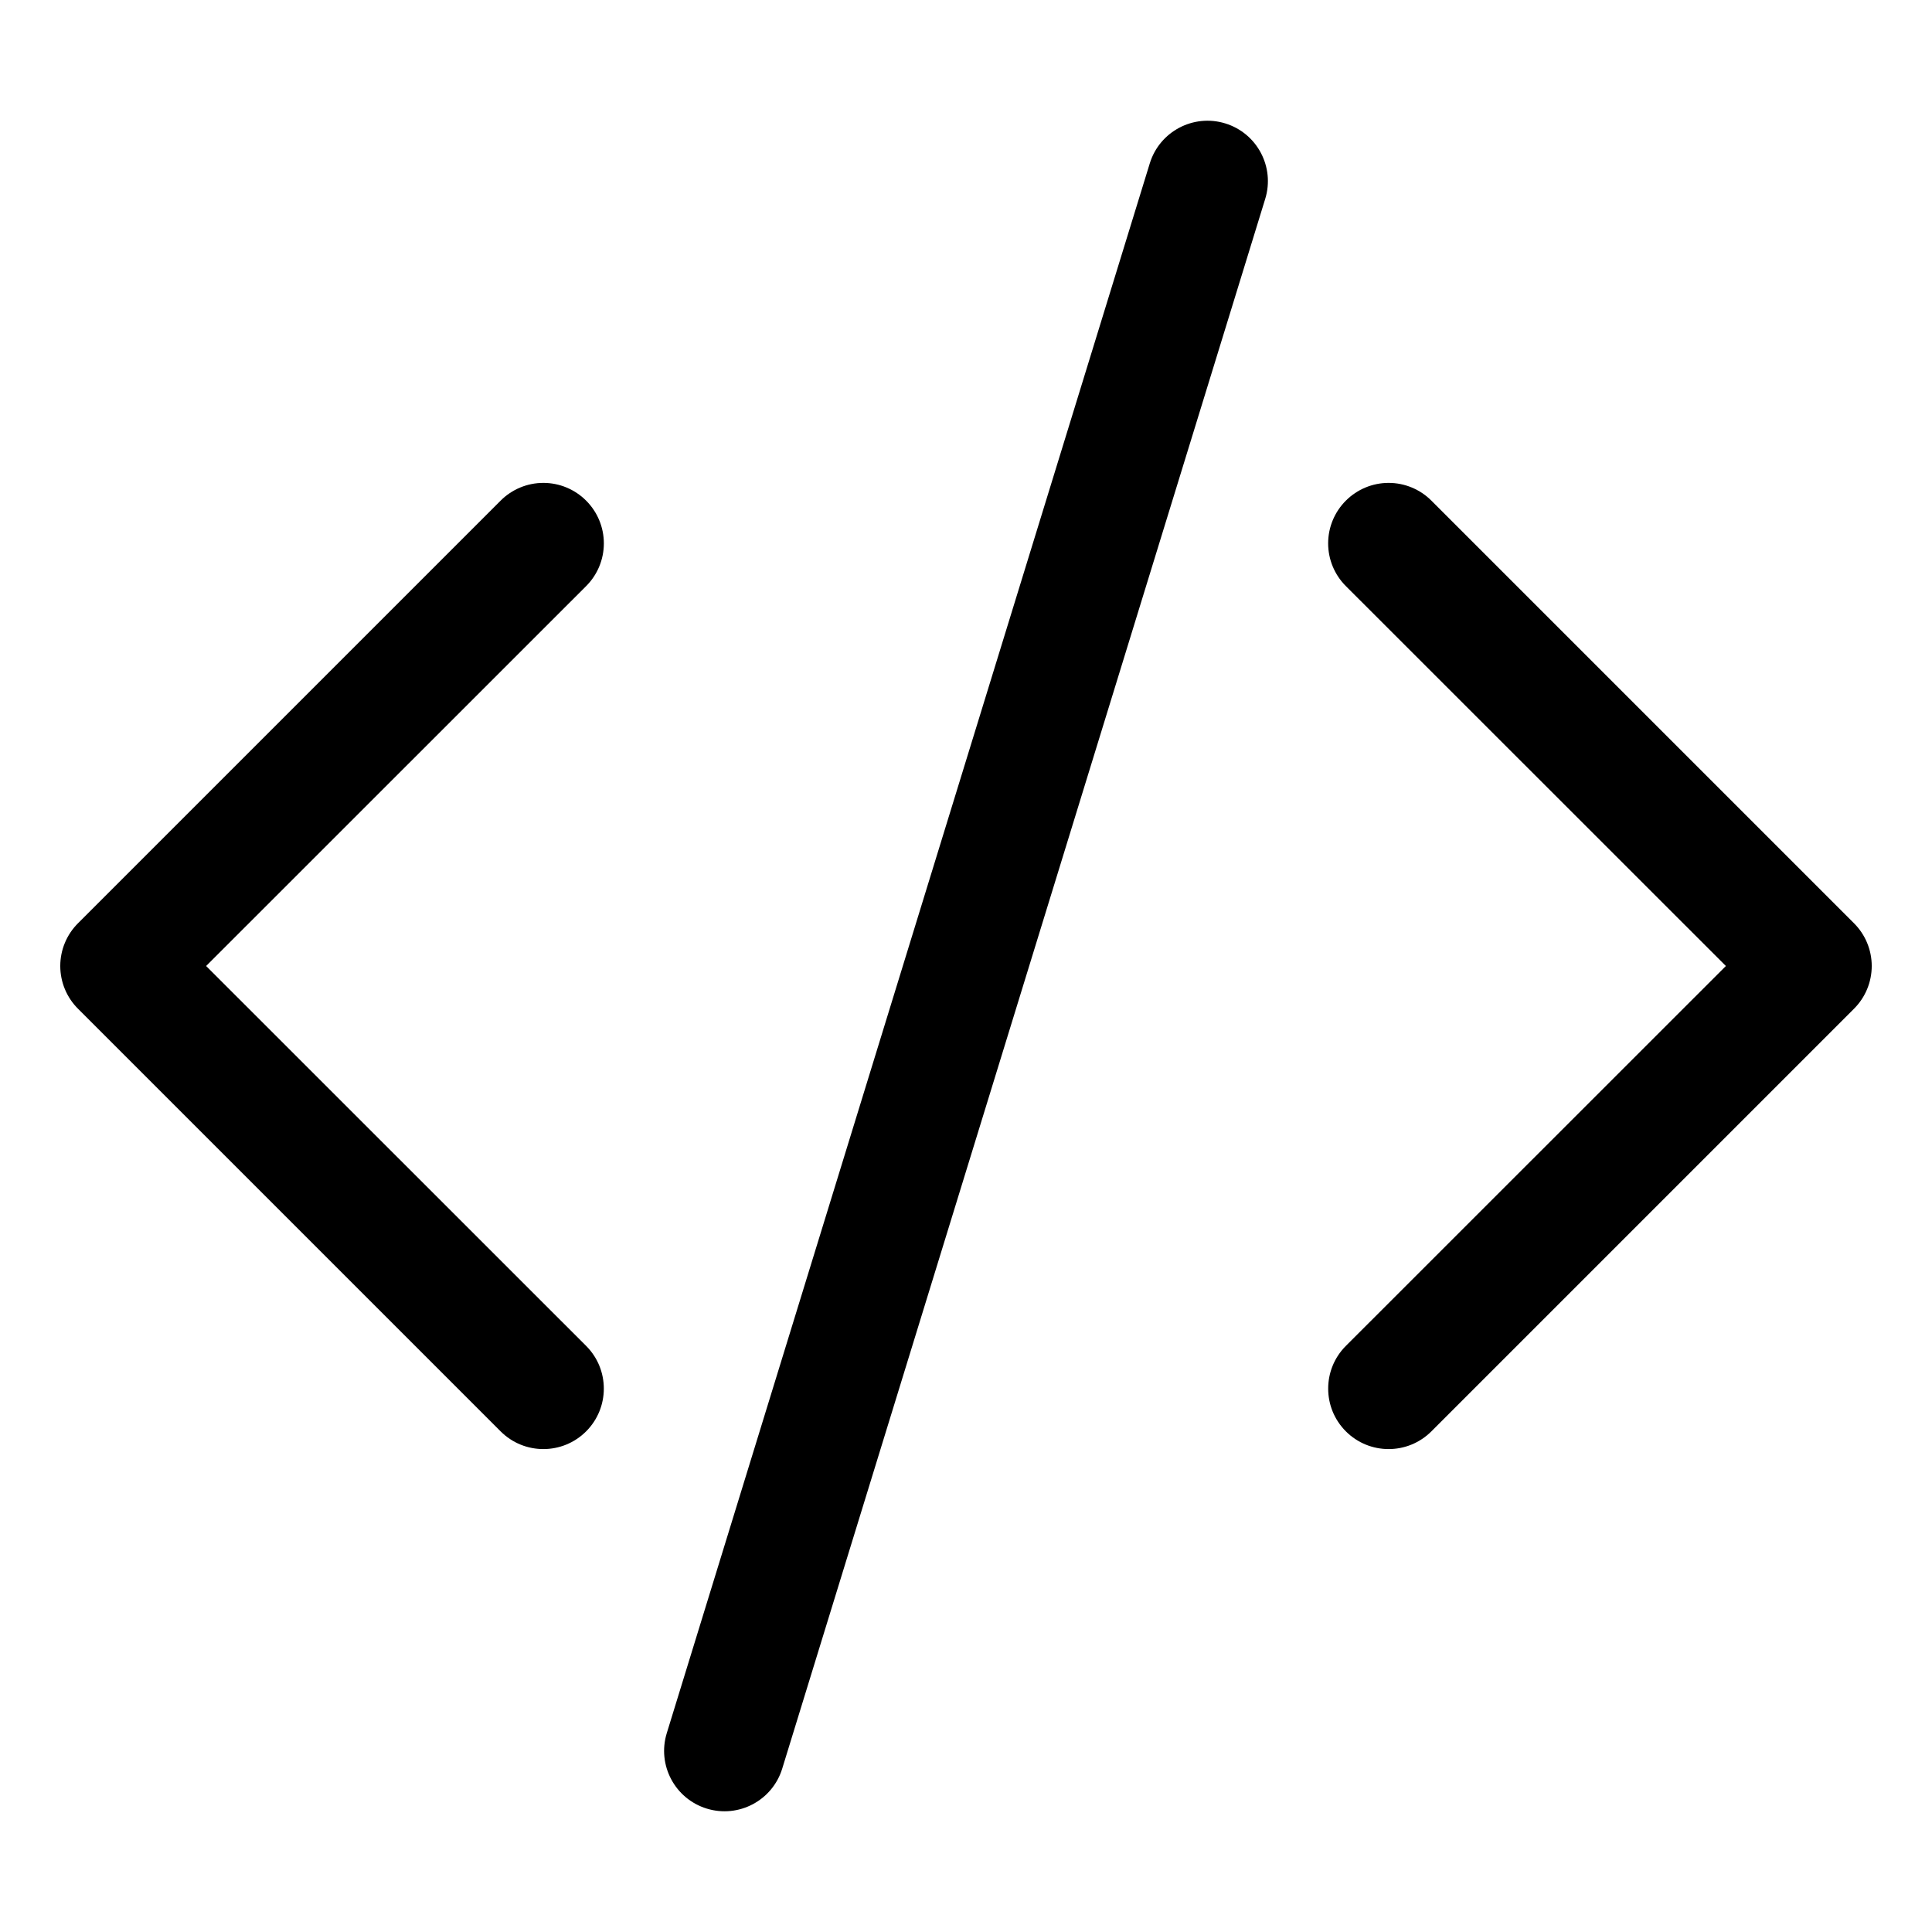
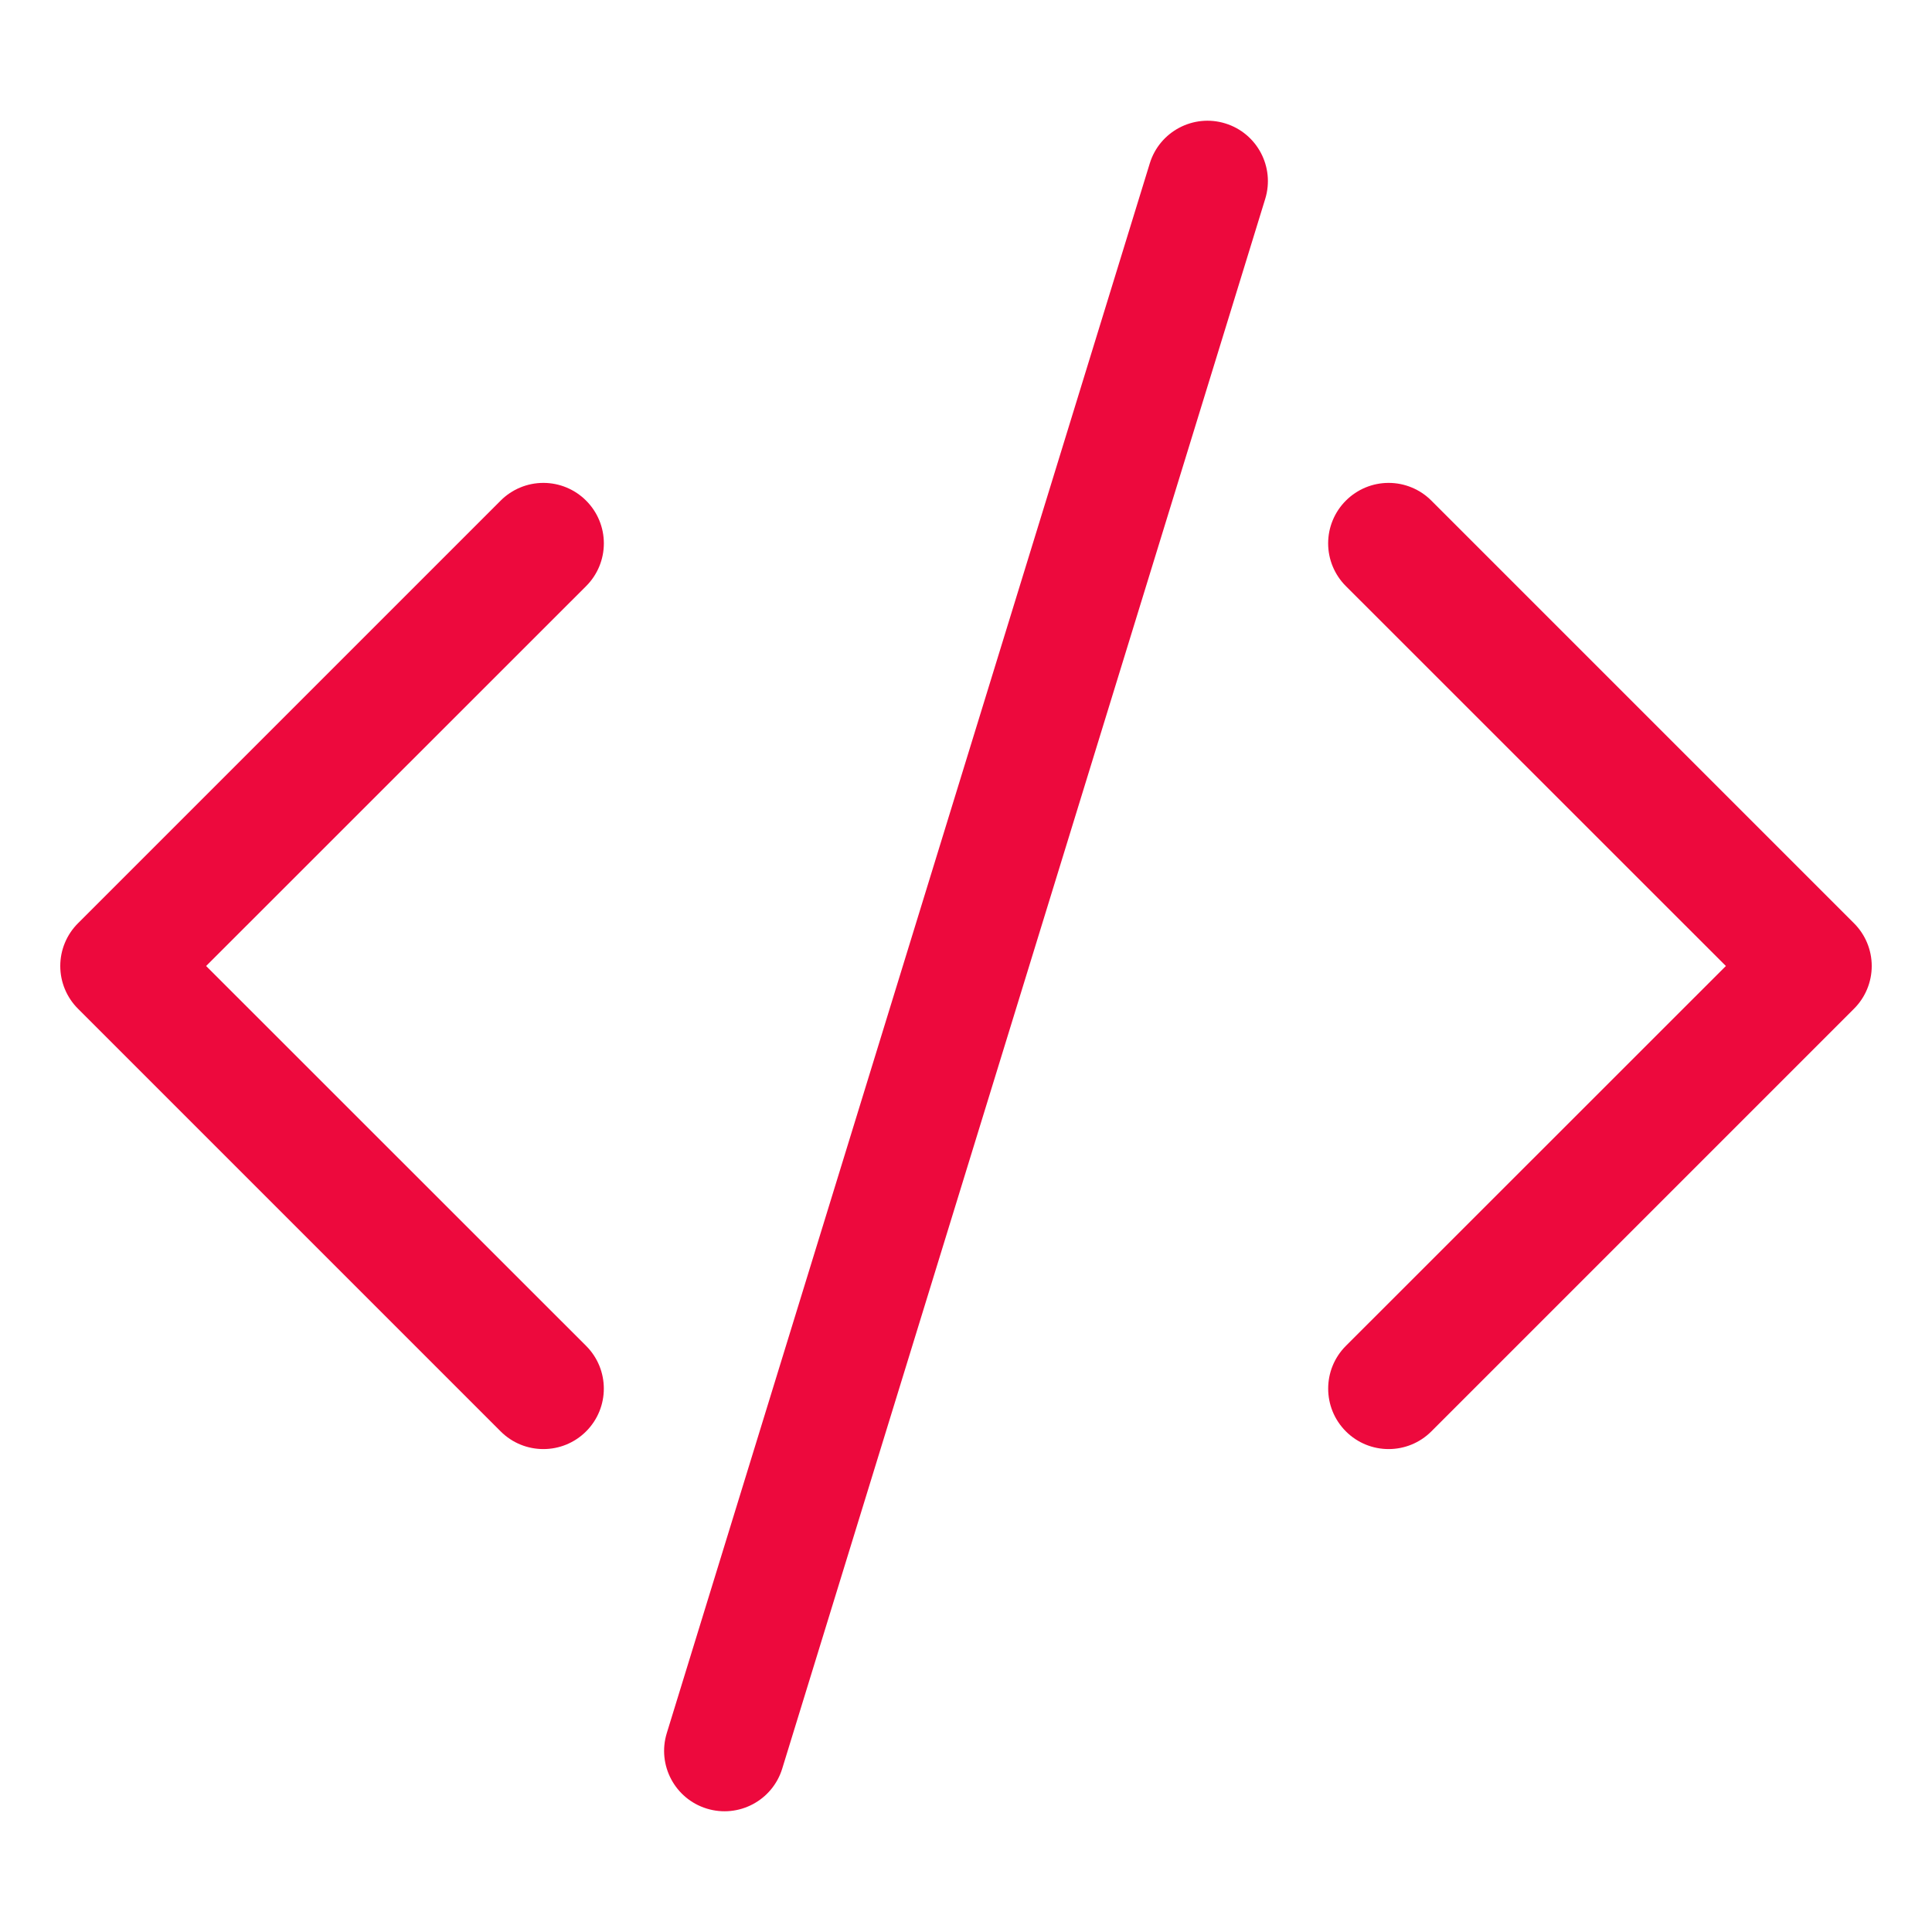
- <svg xmlns="http://www.w3.org/2000/svg" width="16" height="16" fill="currentColor" class="bi bi-code-slash" viewBox="0 0 16 16">
+ <svg xmlns="http://www.w3.org/2000/svg" width="16" height="16" fill="#ed093d" class="bi bi-code-slash" viewBox="0 0 16 16">
  <path d="M10.478 1.647a.5.5 0 1 0-.956-.294l-4 13a.5.5 0 0 0 .956.294l4-13zM4.854 4.146a.5.5 0 0 1 0 .708L1.707 8l3.147 3.146a.5.5 0 0 1-.708.708l-3.5-3.5a.5.5 0 0 1 0-.708l3.5-3.5a.5.5 0 0 1 .708 0zm6.292 0a.5.5 0 0 0 0 .708L14.293 8l-3.147 3.146a.5.5 0 0 0 .708.708l3.5-3.5a.5.5 0 0 0 0-.708l-3.5-3.5a.5.5 0 0 0-.708 0z" />
</svg>
